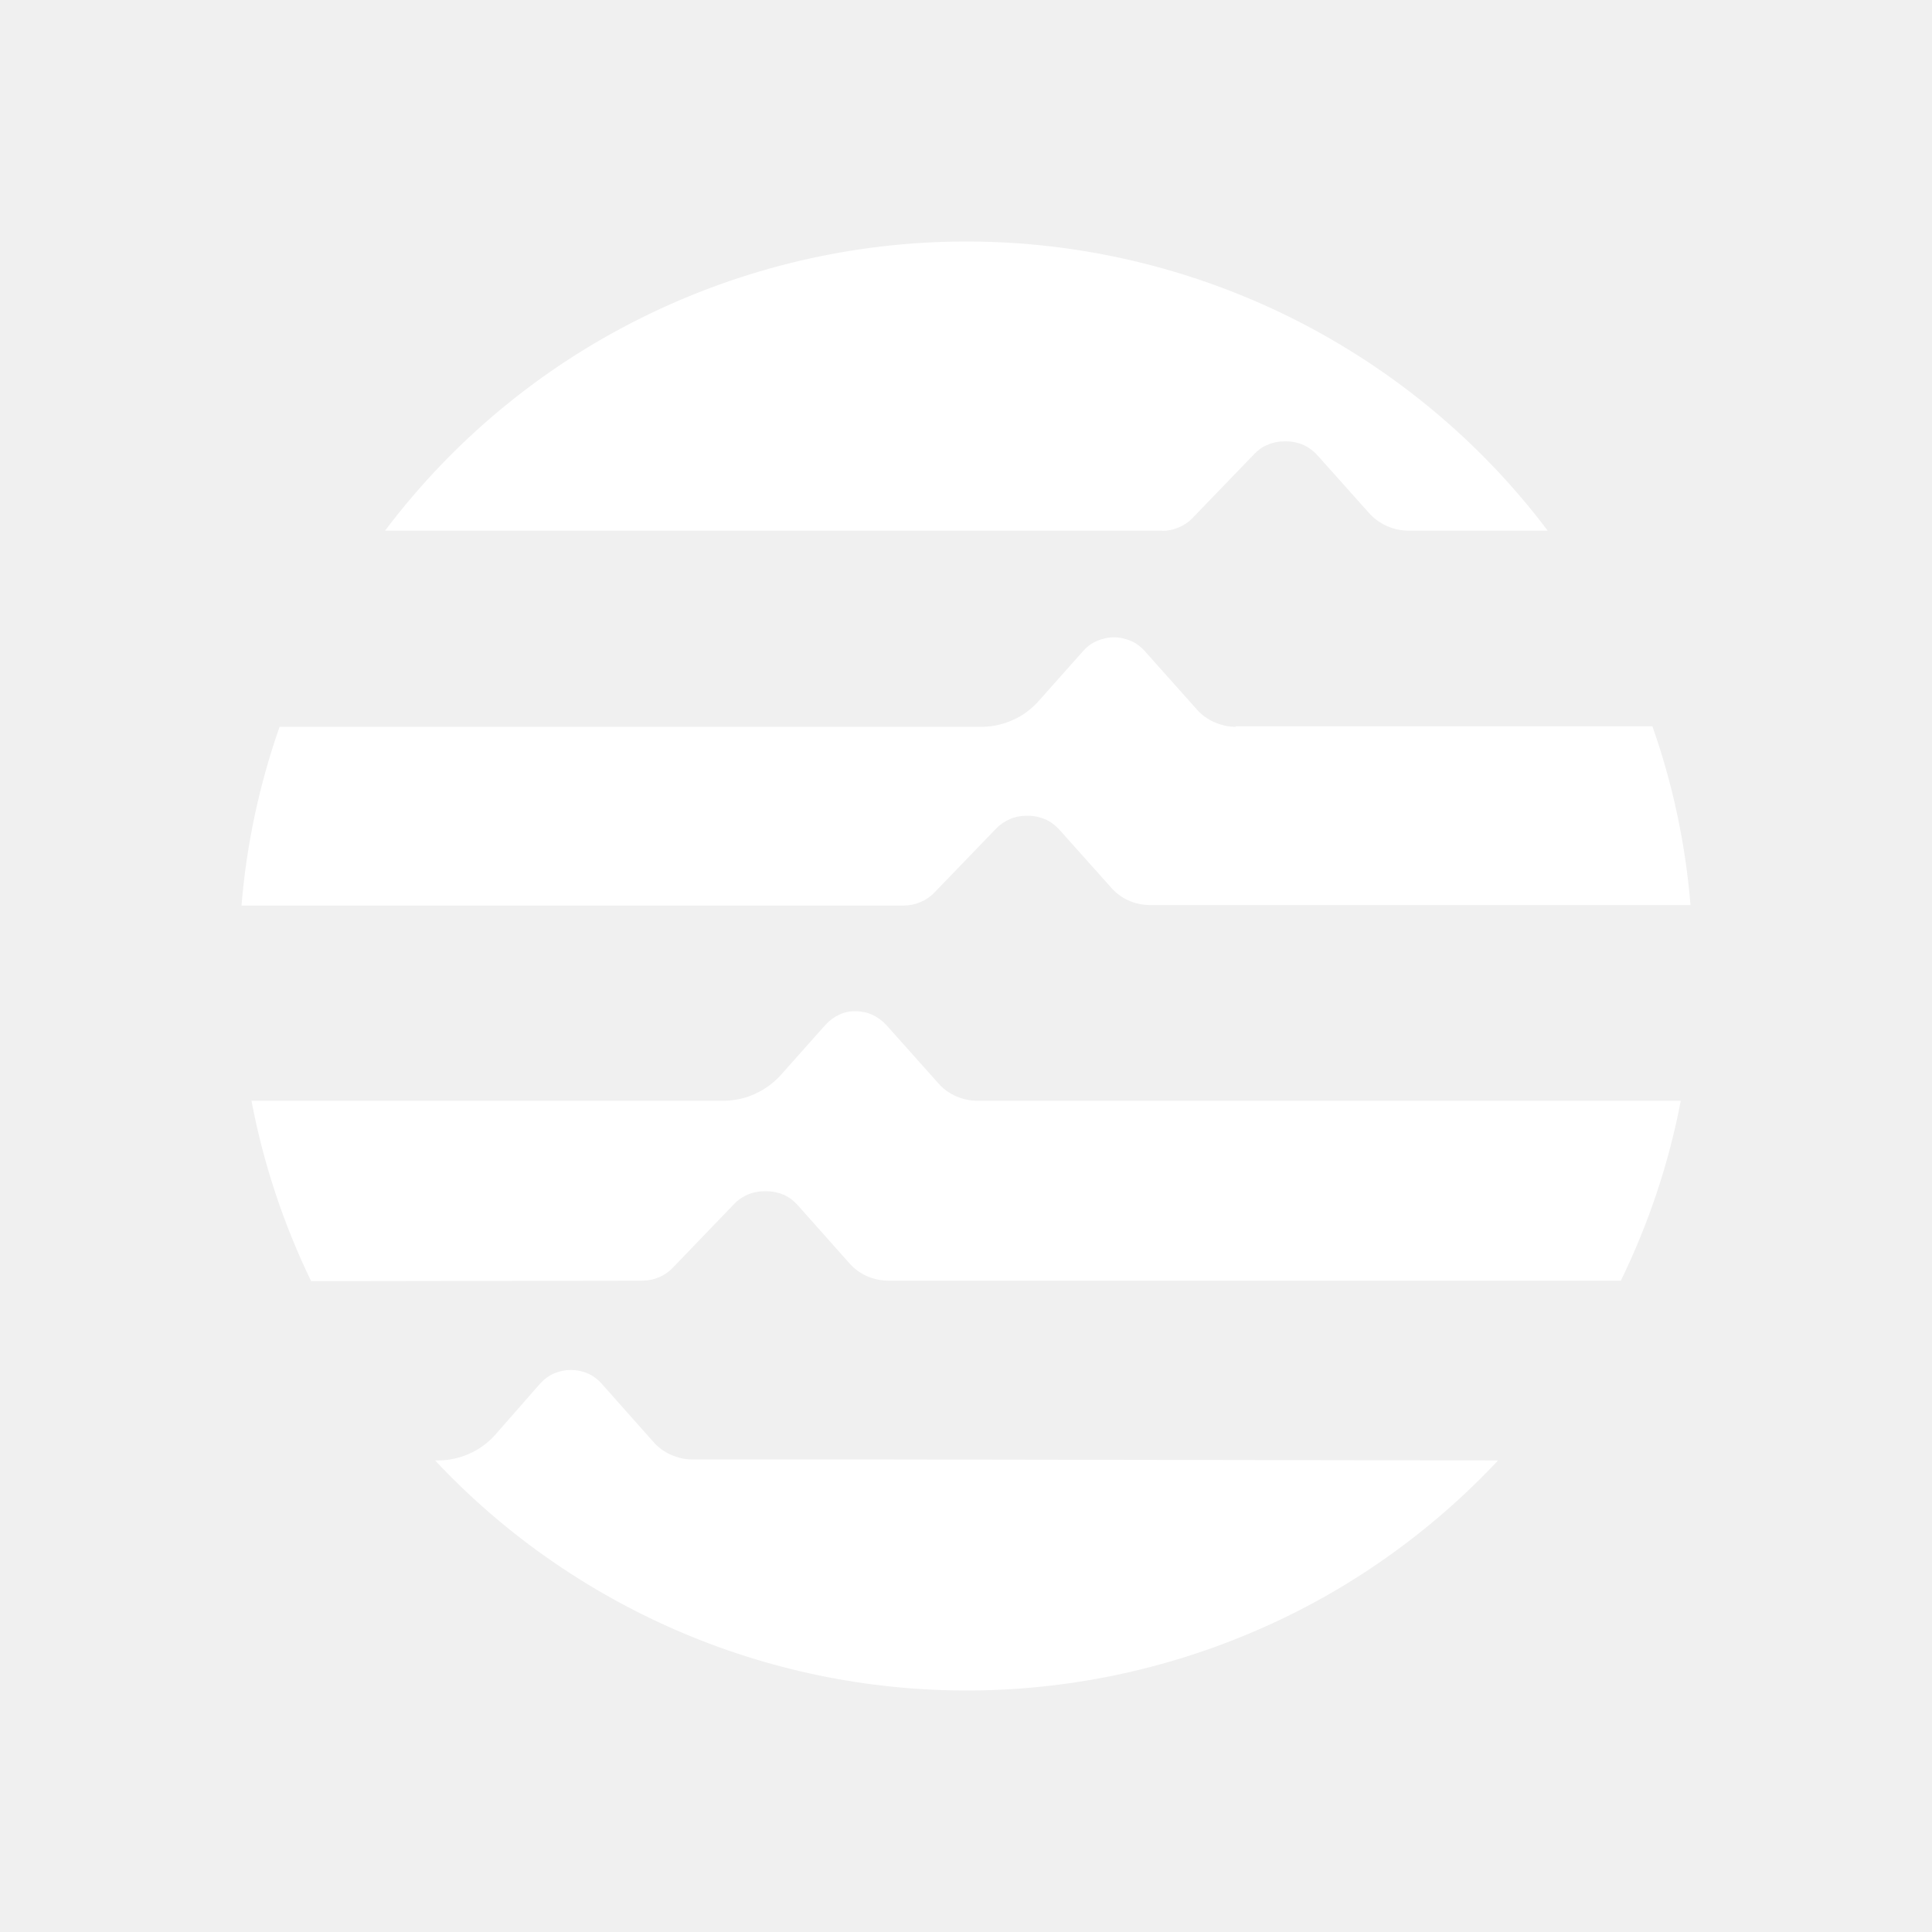
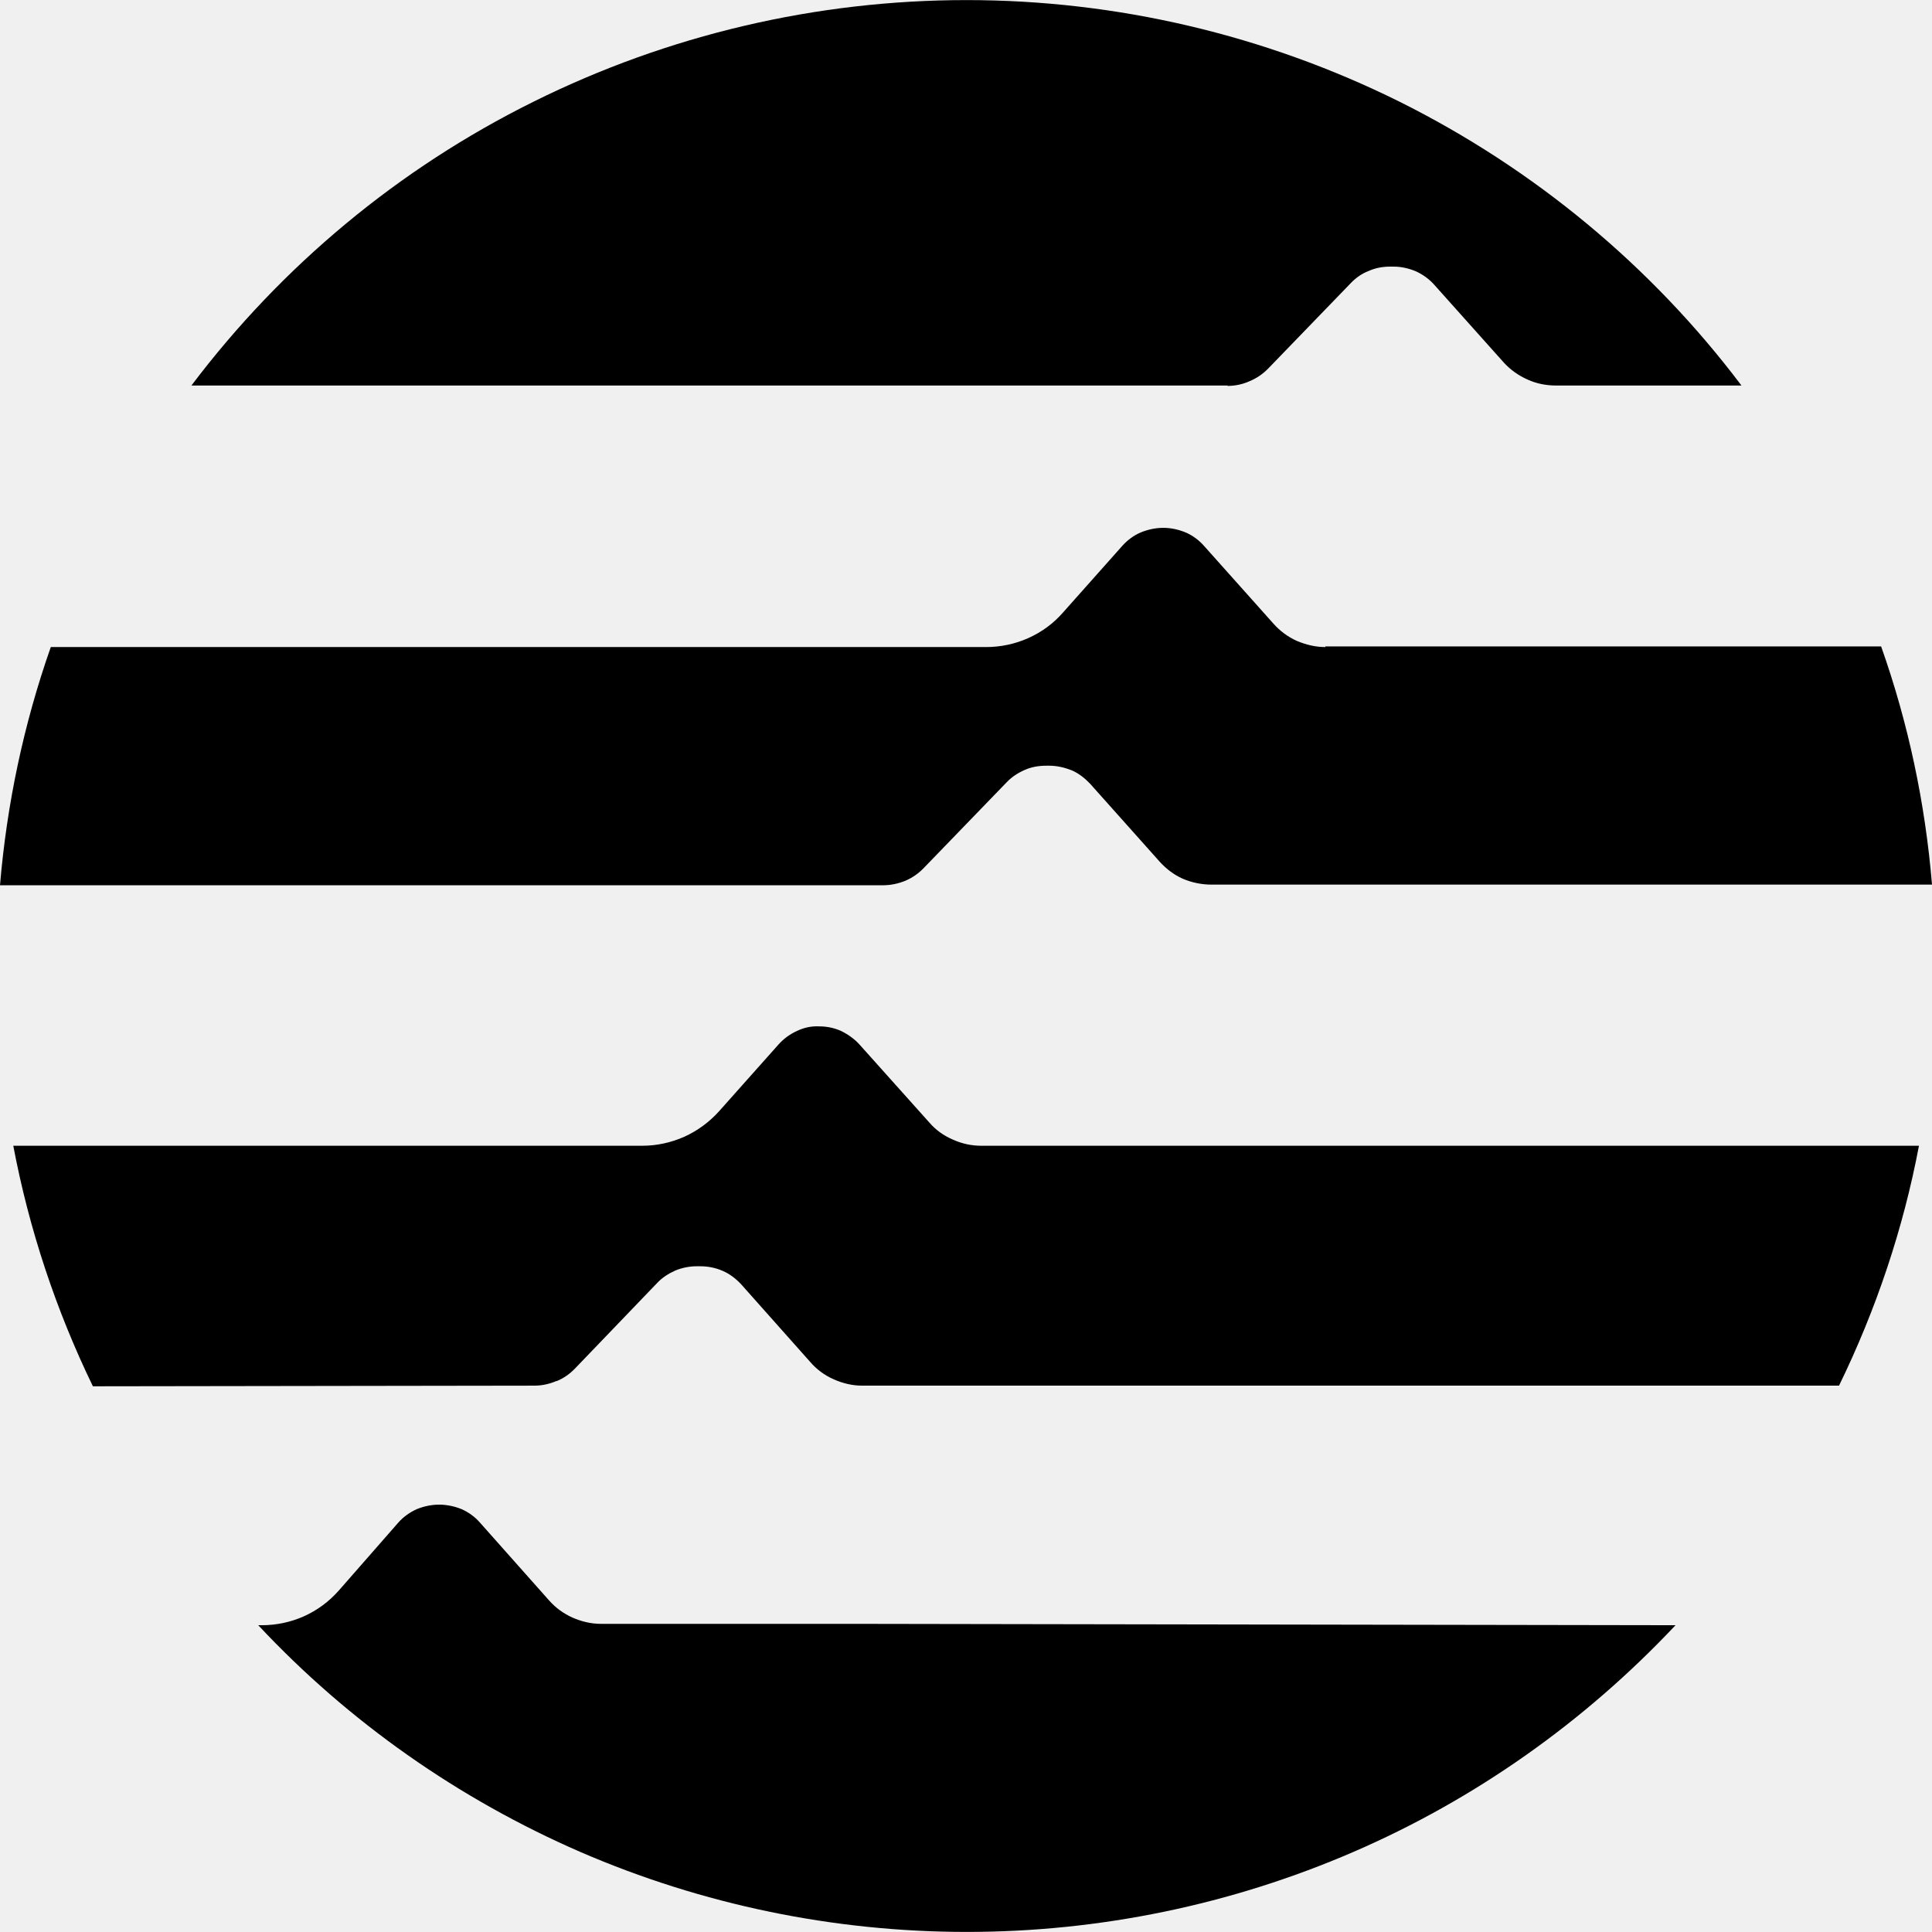
<svg width="24" height="24" viewBox="0 0 24 24" fill="none">
-   <rect width="24" height="24" fill="none" />
-   <path fill-rule="evenodd" clip-rule="evenodd" d="M14.435 6.595C14.506 6.595 14.578 6.58 14.643 6.552C14.709 6.524 14.768 6.484 14.818 6.431L15.583 5.638C15.63 5.589 15.686 5.548 15.751 5.524C15.813 5.496 15.882 5.483 15.95 5.483H15.984C16.056 5.483 16.127 5.499 16.193 5.527C16.258 5.558 16.317 5.601 16.364 5.654L17.011 6.378C17.073 6.446 17.148 6.499 17.232 6.536C17.316 6.573 17.406 6.592 17.497 6.592H19.226C18.386 5.477 17.294 4.573 16.04 3.948C14.786 3.325 13.405 3 12.005 3C10.604 3 9.223 3.325 7.969 3.948C6.715 4.57 5.626 5.474 4.783 6.592H14.441L14.435 6.595ZM15.35 9.023H20.527C20.779 9.738 20.938 10.484 21 11.243H14.289C14.195 11.243 14.105 11.224 14.021 11.187C13.937 11.15 13.862 11.094 13.803 11.026L13.156 10.302C13.106 10.249 13.05 10.206 12.985 10.178C12.919 10.15 12.848 10.134 12.776 10.134H12.745C12.677 10.134 12.608 10.147 12.546 10.175C12.484 10.203 12.425 10.24 12.378 10.289L11.61 11.085C11.56 11.138 11.501 11.178 11.435 11.206C11.37 11.234 11.298 11.249 11.227 11.249H3C3.062 10.493 3.221 9.747 3.473 9.029H12.188C12.322 9.029 12.456 9.001 12.58 8.945C12.705 8.89 12.814 8.809 12.904 8.707L13.458 8.084C13.504 8.032 13.563 7.988 13.629 7.961C13.694 7.933 13.766 7.917 13.837 7.917C13.909 7.917 13.98 7.933 14.046 7.961C14.111 7.988 14.17 8.032 14.217 8.084L14.864 8.809C14.923 8.877 14.998 8.933 15.082 8.97C15.166 9.007 15.256 9.029 15.35 9.029V9.023ZM8.187 15.866C8.122 15.894 8.05 15.909 7.978 15.909L3.865 15.915C3.52 15.203 3.271 14.451 3.124 13.674H8.983C9.12 13.674 9.254 13.646 9.375 13.59C9.5 13.534 9.609 13.454 9.699 13.355L10.253 12.732C10.3 12.68 10.359 12.636 10.424 12.605C10.489 12.574 10.561 12.559 10.633 12.562C10.704 12.562 10.776 12.578 10.841 12.608C10.906 12.639 10.965 12.683 11.012 12.735L11.659 13.46C11.718 13.528 11.793 13.581 11.877 13.618C11.961 13.655 12.051 13.674 12.142 13.674H20.879C20.732 14.448 20.48 15.2 20.135 15.909H11.034C10.941 15.909 10.85 15.888 10.766 15.851C10.682 15.813 10.608 15.758 10.549 15.69L9.904 14.965C9.855 14.912 9.799 14.869 9.733 14.841C9.668 14.813 9.596 14.798 9.525 14.798H9.491C9.422 14.798 9.354 14.813 9.291 14.838C9.229 14.866 9.17 14.903 9.123 14.953L8.358 15.748C8.308 15.801 8.249 15.841 8.184 15.869L8.187 15.866ZM8.594 18.13H10.962L18.61 18.142C17.764 19.043 16.744 19.765 15.608 20.254C14.472 20.746 13.246 21 12.008 21C10.769 21 9.543 20.746 8.408 20.254C7.272 19.761 6.248 19.043 5.405 18.142H5.439C5.573 18.142 5.707 18.114 5.831 18.058C5.956 18.003 6.065 17.922 6.155 17.82L6.712 17.185C6.759 17.133 6.818 17.089 6.883 17.061C6.948 17.033 7.02 17.018 7.092 17.018C7.163 17.018 7.235 17.033 7.3 17.061C7.365 17.089 7.425 17.133 7.471 17.185L8.115 17.91C8.174 17.978 8.249 18.034 8.333 18.071C8.417 18.108 8.507 18.13 8.598 18.13H8.594Z" fill="white" />
+   <path fill-rule="evenodd" clip-rule="evenodd" d="M 15.246 4.794 C 15.342 4.794 15.438 4.774 15.523 4.735 C 15.611 4.699 15.689 4.645 15.756 4.576 L 16.778 3.519 C 16.84 3.453 16.916 3.399 17 3.367 C 17.083 3.329 17.176 3.312 17.266 3.312 L 17.313 3.312 C 17.408 3.312 17.502 3.334 17.59 3.371 C 17.677 3.411 17.757 3.469 17.819 3.54 L 18.681 4.504 C 18.764 4.595 18.865 4.666 18.976 4.715 C 19.087 4.766 19.208 4.789 19.329 4.789 L 21.633 4.789 C 20.514 3.304 19.057 2.097 17.387 1.264 C 15.715 0.434 13.872 0.001 12.007 0.001 C 10.14 0.001 8.296 0.434 6.626 1.264 C 4.954 2.093 3.502 3.3 2.378 4.789 L 15.254 4.789 L 15.246 4.794 Z M 16.464 8.03 L 23.368 8.03 C 23.706 8.984 23.916 9.978 24 10.989 L 15.051 10.989 C 14.926 10.989 14.806 10.964 14.693 10.916 C 14.581 10.866 14.484 10.791 14.404 10.702 L 13.541 9.735 C 13.475 9.666 13.401 9.607 13.313 9.569 C 13.224 9.534 13.13 9.512 13.036 9.512 L 12.994 9.512 C 12.901 9.512 12.811 9.528 12.728 9.565 C 12.644 9.602 12.566 9.653 12.504 9.719 L 11.48 10.778 C 11.412 10.85 11.335 10.903 11.247 10.941 C 11.158 10.977 11.065 10.997 10.97 10.997 L 0 10.997 C 0.084 9.992 0.294 8.996 0.631 8.038 L 12.249 8.038 C 12.429 8.038 12.607 8.001 12.773 7.927 C 12.94 7.852 13.084 7.747 13.204 7.61 L 13.944 6.778 C 14.006 6.71 14.084 6.65 14.171 6.614 C 14.259 6.578 14.354 6.557 14.451 6.557 C 14.545 6.557 14.641 6.578 14.728 6.614 C 14.814 6.65 14.893 6.71 14.954 6.778 L 15.819 7.747 C 15.898 7.836 15.997 7.911 16.109 7.961 C 16.222 8.009 16.341 8.038 16.464 8.038 L 16.464 8.03 Z M 6.915 17.154 C 6.828 17.192 6.734 17.213 6.639 17.213 L 1.154 17.221 C 0.694 16.272 0.361 15.269 0.165 14.233 L 7.978 14.233 C 8.161 14.233 8.339 14.193 8.501 14.121 C 8.666 14.046 8.811 13.939 8.932 13.805 L 9.67 12.976 C 9.732 12.906 9.81 12.848 9.9 12.807 C 9.987 12.765 10.081 12.745 10.176 12.75 C 10.272 12.75 10.367 12.769 10.454 12.81 C 10.541 12.853 10.62 12.911 10.682 12.981 L 11.545 13.945 C 11.625 14.038 11.724 14.108 11.836 14.156 C 11.948 14.207 12.068 14.233 12.188 14.233 L 23.838 14.233 C 23.643 15.264 23.306 16.267 22.845 17.213 L 10.71 17.213 C 10.587 17.213 10.467 17.184 10.354 17.133 C 10.244 17.085 10.143 17.01 10.065 16.919 L 9.206 15.953 C 9.139 15.882 9.065 15.825 8.977 15.787 C 8.89 15.749 8.795 15.73 8.699 15.73 L 8.654 15.73 C 8.563 15.73 8.471 15.749 8.389 15.783 C 8.306 15.82 8.227 15.87 8.165 15.936 L 7.144 16.999 C 7.077 17.069 6.999 17.123 6.912 17.158 L 6.915 17.154 Z M 7.459 20.172 L 10.615 20.172 L 20.814 20.189 C 19.684 21.39 18.324 22.352 16.811 23.006 C 15.296 23.661 13.662 23.999 12.01 23.999 C 10.358 23.999 8.724 23.661 7.21 23.006 C 5.697 22.348 4.331 21.39 3.208 20.189 L 3.254 20.189 C 3.431 20.189 3.61 20.152 3.776 20.078 C 3.942 20.003 4.087 19.896 4.208 19.759 L 4.949 18.913 C 5.012 18.842 5.091 18.786 5.178 18.747 C 5.264 18.712 5.36 18.691 5.455 18.691 C 5.55 18.691 5.647 18.712 5.734 18.747 C 5.821 18.786 5.899 18.842 5.961 18.913 L 6.819 19.879 C 6.899 19.97 6.999 20.044 7.111 20.094 C 7.222 20.143 7.343 20.172 7.464 20.172 L 7.459 20.172 Z" fill="#000" />
</svg>
